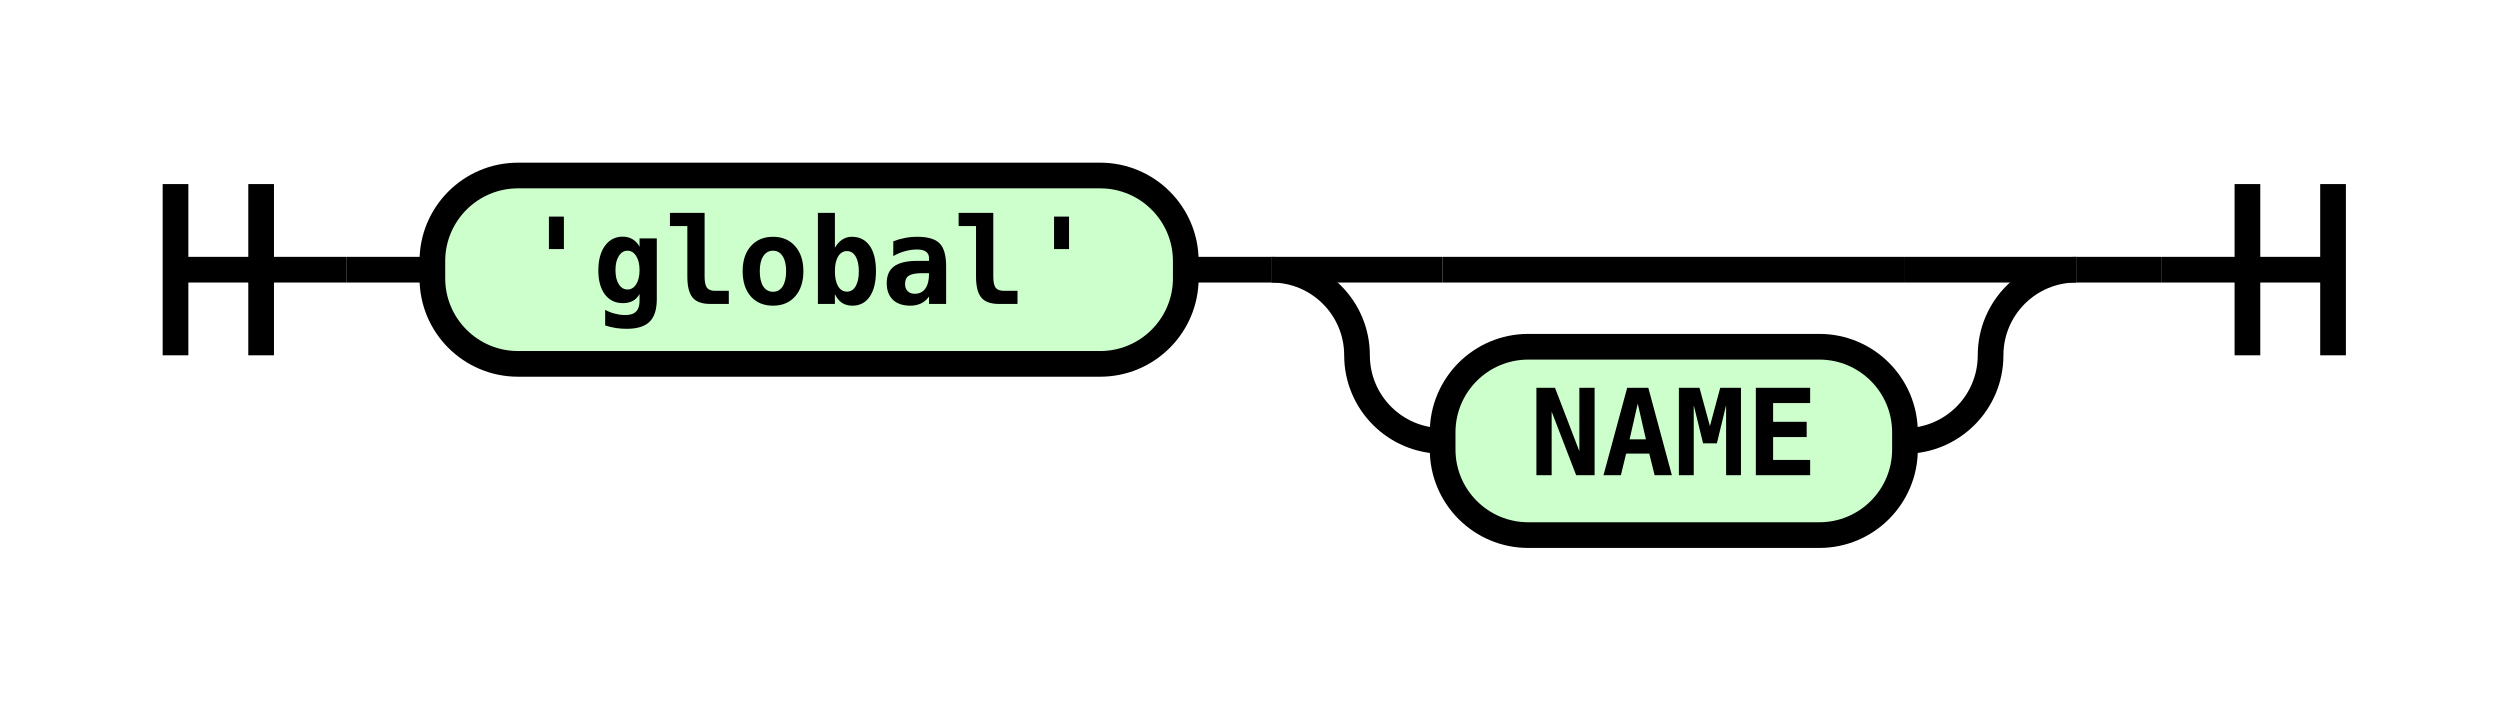
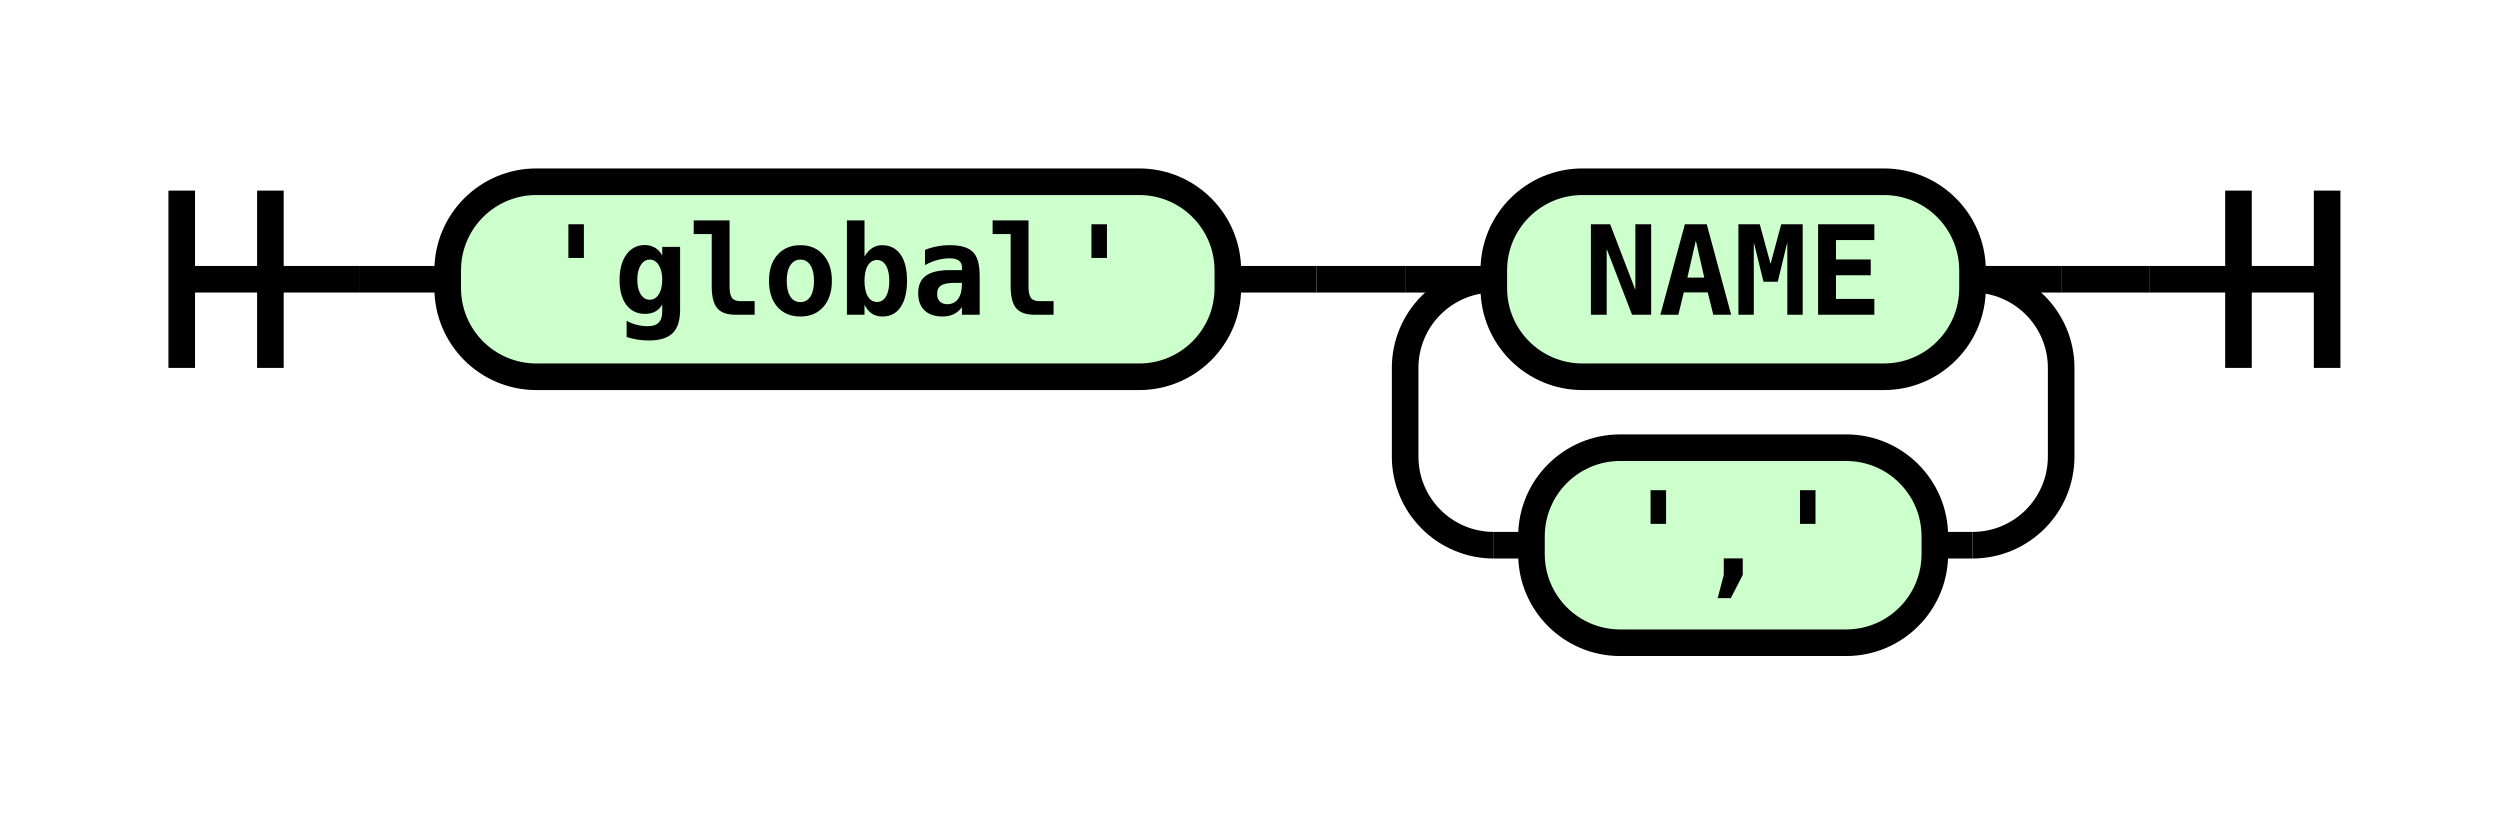
- <svg xmlns="http://www.w3.org/2000/svg" class="railroad-diagram" height="82" viewBox="0 0 292.0 82" width="292.0">
+ <svg xmlns="http://www.w3.org/2000/svg" class="railroad-diagram" height="92" viewBox="0 0 282.0 92" width="282.0">
  <g transform="translate(.5 .5)">
    <g>
      <path d="M20 21v20m10 -20v20m-10 -10h20" />
    </g>
    <path d="M40 31h10" />
    <g>
      <path d="M50 31h0.0" />
-       <path d="M242.0 31h0.0" />
+       <path d="M232.0 31h0.0" />
      <g class="terminal ">
        <path d="M50.0 31h0.0" />
        <path d="M138.0 31h0.0" />
        <rect height="22" rx="10" ry="10" width="88" x="50" y="20" />
        <text x="94" y="35">'global'</text>
      </g>
      <path d="M138.0 31h10" />
+       <path d="M148.0 31h10" />
      <g>
-         <path d="M148.0 31h0.0" />
-         <path d="M242.0 31h0.0" />
-         <path d="M148.0 31h20" />
-         <g>
-           <path d="M168.0 31h54.0" />
+         <path d="M158.0 31h0.0" />
+         <path d="M232.0 31h0.0" />
+         <path d="M158.0 31h10" />
+         <g class="terminal ">
+           <path d="M168.0 31h0.0" />
+           <path d="M222.0 31h0.0" />
+           <rect height="22" rx="10" ry="10" width="54" x="168" y="20" />
+           <text x="195" y="35">NAME</text>
        </g>
-         <path d="M222.0 31h20" />
-         <path d="M148.0 31a10 10 0 0 1 10 10v0a10 10 0 0 0 10 10" />
+         <path d="M222.0 31h10" />
+         <path d="M168.0 31a10 10 0 0 0 -10 10v10a10 10 0 0 0 10 10" />
        <g class="terminal ">
-           <path d="M168.0 51h0.0" />
-           <path d="M222.0 51h0.0" />
-           <rect height="22" rx="10" ry="10" width="54" x="168" y="40" />
-           <text x="195" y="55">NAME</text>
+           <path d="M168.0 61h4.25" />
+           <path d="M217.75 61h4.25" />
+           <rect height="22" rx="10" ry="10" width="45.5" x="172.25" y="50" />
+           <text x="195" y="65">','</text>
        </g>
-         <path d="M222.0 51a10 10 0 0 0 10 -10v0a10 10 0 0 1 10 -10" />
+         <path d="M222.0 61a10 10 0 0 0 10 -10v-10a10 10 0 0 0 -10 -10" />
      </g>
    </g>
-     <path d="M242.0 31h10" />
-     <path d="M 252.0 31 h 20 m -10 -10 v 20 m 10 -20 v 20" />
+     <path d="M232.0 31h10" />
+     <path d="M 242.0 31 h 20 m -10 -10 v 20 m 10 -20 v 20" />
  </g>
  <style>/*  */
	svg.railroad-diagram {
		background-color:hsl(30,20%,95%);
	}
	svg.railroad-diagram path {
		stroke-width:3;
		stroke:black;
		fill:rgba(0,0,0,0);
	}
	svg.railroad-diagram text {
		font:bold 14px monospace;
		text-anchor:middle;
	}
	svg.railroad-diagram text.label{
		text-anchor:start;
	}
	svg.railroad-diagram text.comment{
		font:italic 12px monospace;
	}
	svg.railroad-diagram rect{
		stroke-width:3;
		stroke:black;
		fill:hsl(120,100%,90%);
	}
	svg.railroad-diagram rect.group-box {
		stroke: gray;
		stroke-dasharray: 10 5;
		fill: none;
	}

/*  */
</style>
</svg>
